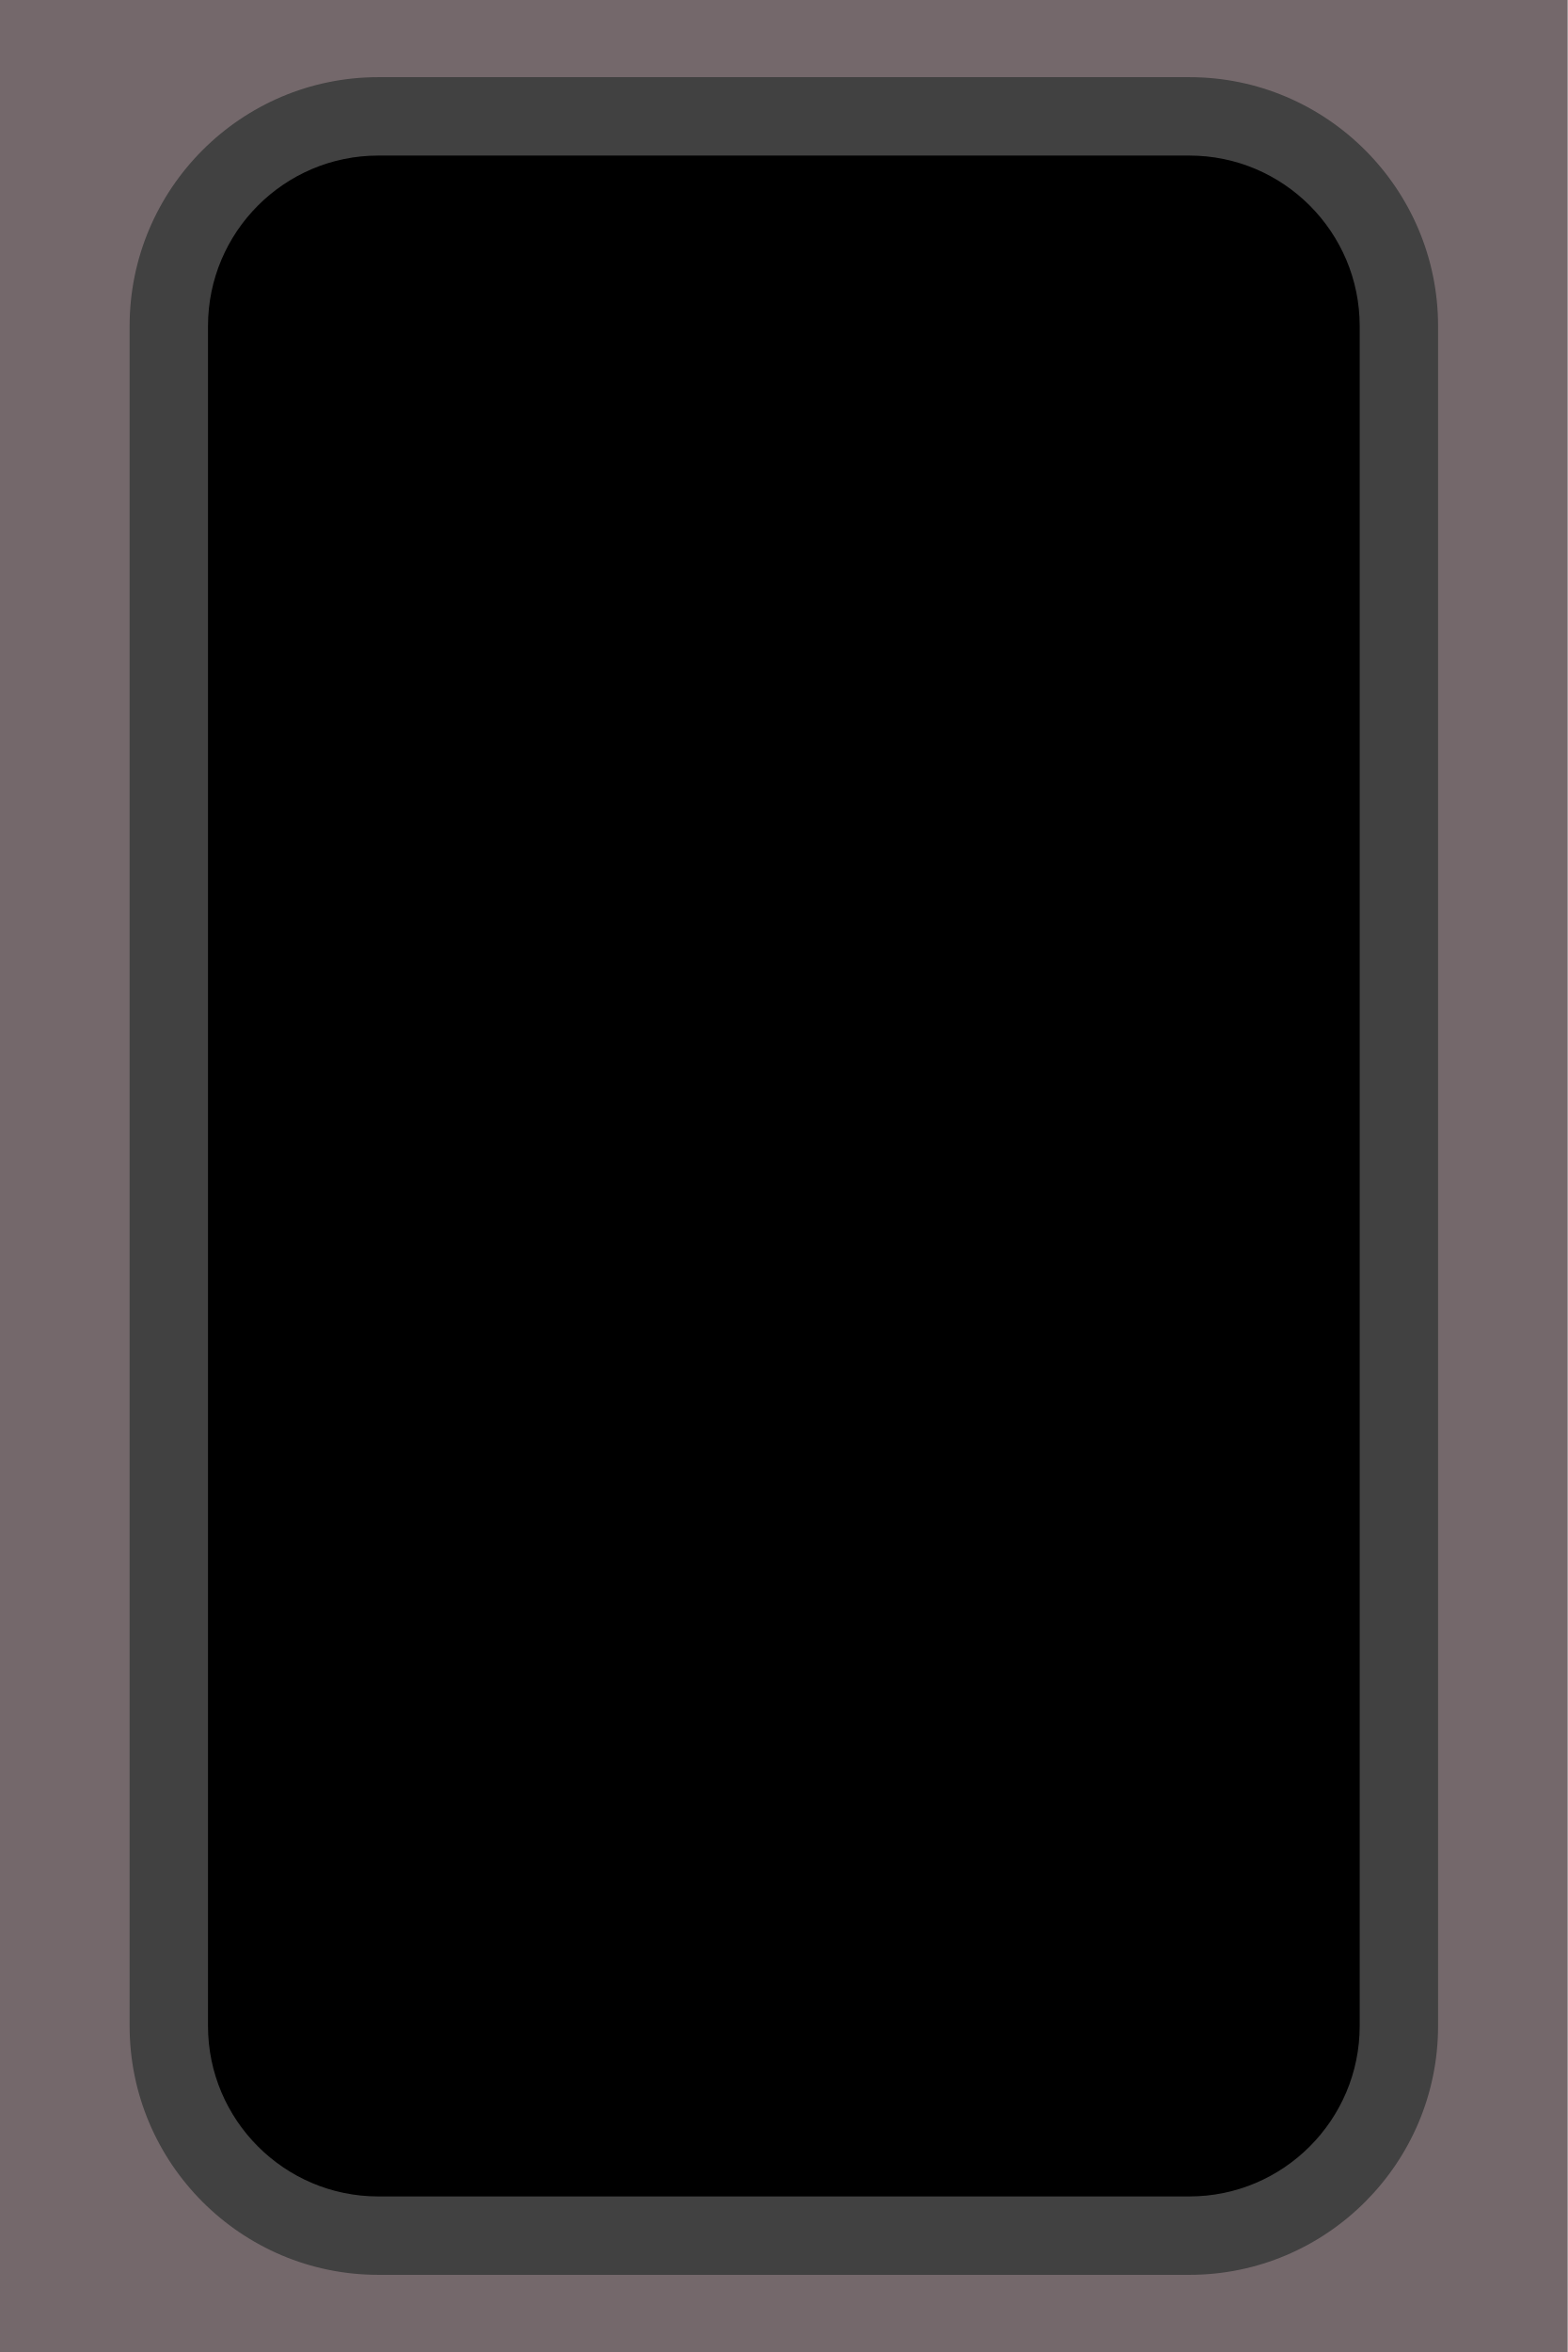
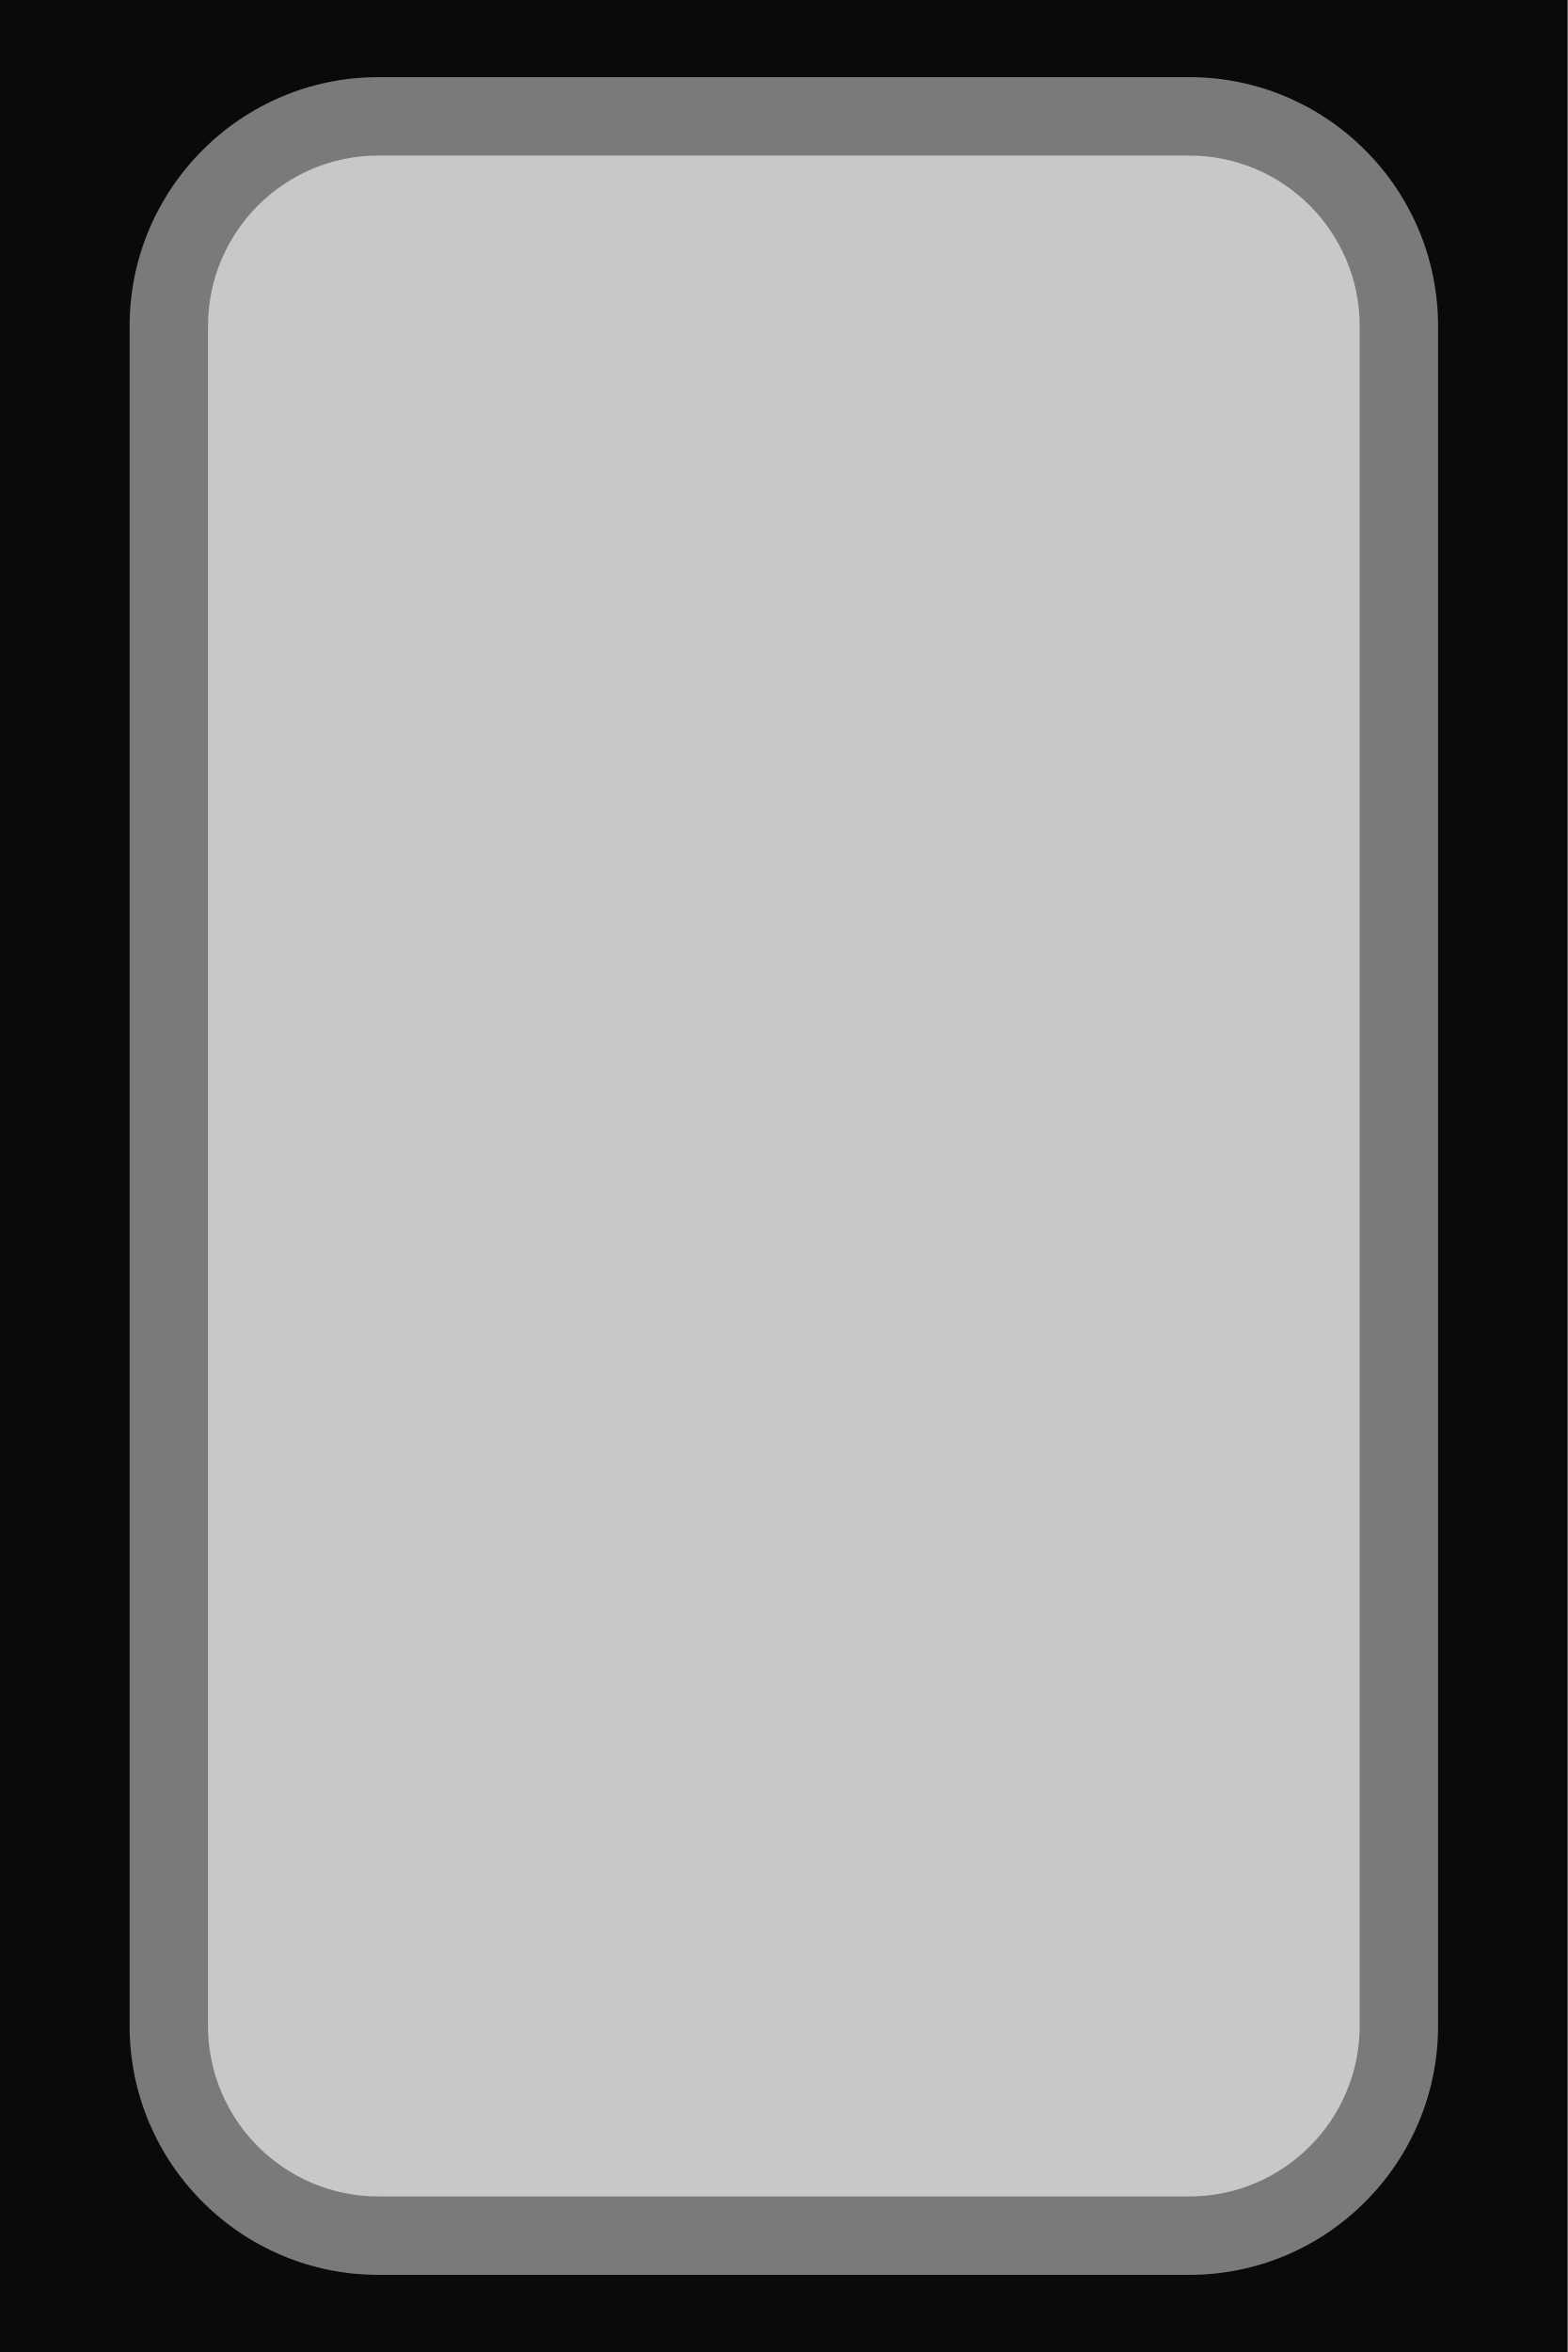
<svg xmlns="http://www.w3.org/2000/svg" version="1.1" id="Layer_1" x="0px" y="0px" width="750" height="1125" viewBox="0 0 750 1125" enable-background="new 0 0 180 270" xml:space="preserve">
  <defs id="defs521">
	
	
		
	
	
	
</defs>
-   <rect style="fill:#74686b;fill-opacity:1;stroke-width:14.346;stroke-linejoin:round;paint-order:markers stroke fill" id="rect345" width="750" height="1125" x="0" y="0" />
-   <path fill="none" stroke="#ed1c24" stroke-width="4.136" stroke-linecap="round" stroke-linejoin="round" stroke-miterlimit="10" d="m 180.95,1088.092 c -65.583,0 -118.942,-53.417 -118.942,-119.071 V 155.983 C 62.008,90.329 115.367,36.913 180.95,36.913 h 388.092 c 65.592,0 118.954,53.417 118.954,119.071 v 813.038 c 0,65.654 -53.362,119.071 -118.954,119.071 z" id="path4" style="fill:#414141;fill-opacity:1;stroke:none" />
-   <path fill="none" stroke="#26aae1" stroke-width="4.696" stroke-miterlimit="10" stroke-dasharray="3.494, 3.494" d="m 180.95,1050.592 c -44.904,0 -81.442,-36.592 -81.442,-81.571 V 155.983 c 0,-44.979 36.537,-81.571 81.442,-81.571 h 388.092 c 44.913,0 81.454,36.592 81.454,81.571 v 813.038 c 0,44.979 -36.542,81.571 -81.454,81.571 z" id="path6" style="fill:black;fill-opacity:1;stroke:none" />
+   <rect style="fill:#0b0a0a;fill-opacity:1;stroke-width:14.346;stroke-linejoin:round;paint-order:markers stroke fill" id="rect345" width="750" height="1125" x="0" y="0" />
+   <path fill="none" stroke="#ed1c24" stroke-width="4.136" stroke-linecap="round" stroke-linejoin="round" stroke-miterlimit="10" d="m 180.95,1088.092 c -65.583,0 -118.942,-53.417 -118.942,-119.071 V 155.983 C 62.008,90.329 115.367,36.913 180.95,36.913 h 388.092 c 65.592,0 118.954,53.417 118.954,119.071 v 813.038 c 0,65.654 -53.362,119.071 -118.954,119.071 z" id="path4" style="fill:#7a7a7a;fill-opacity:1;stroke:none" />
+   <path fill="none" stroke="#26aae1" stroke-width="4.696" stroke-miterlimit="10" stroke-dasharray="3.494, 3.494" d="m 180.95,1050.592 c -44.904,0 -81.442,-36.592 -81.442,-81.571 V 155.983 c 0,-44.979 36.537,-81.571 81.442,-81.571 h 388.092 c 44.913,0 81.454,36.592 81.454,81.571 v 813.038 c 0,44.979 -36.542,81.571 -81.454,81.571 z" id="path6" style="fill:#c8c8c8;fill-opacity:1;stroke:none" />
</svg>
